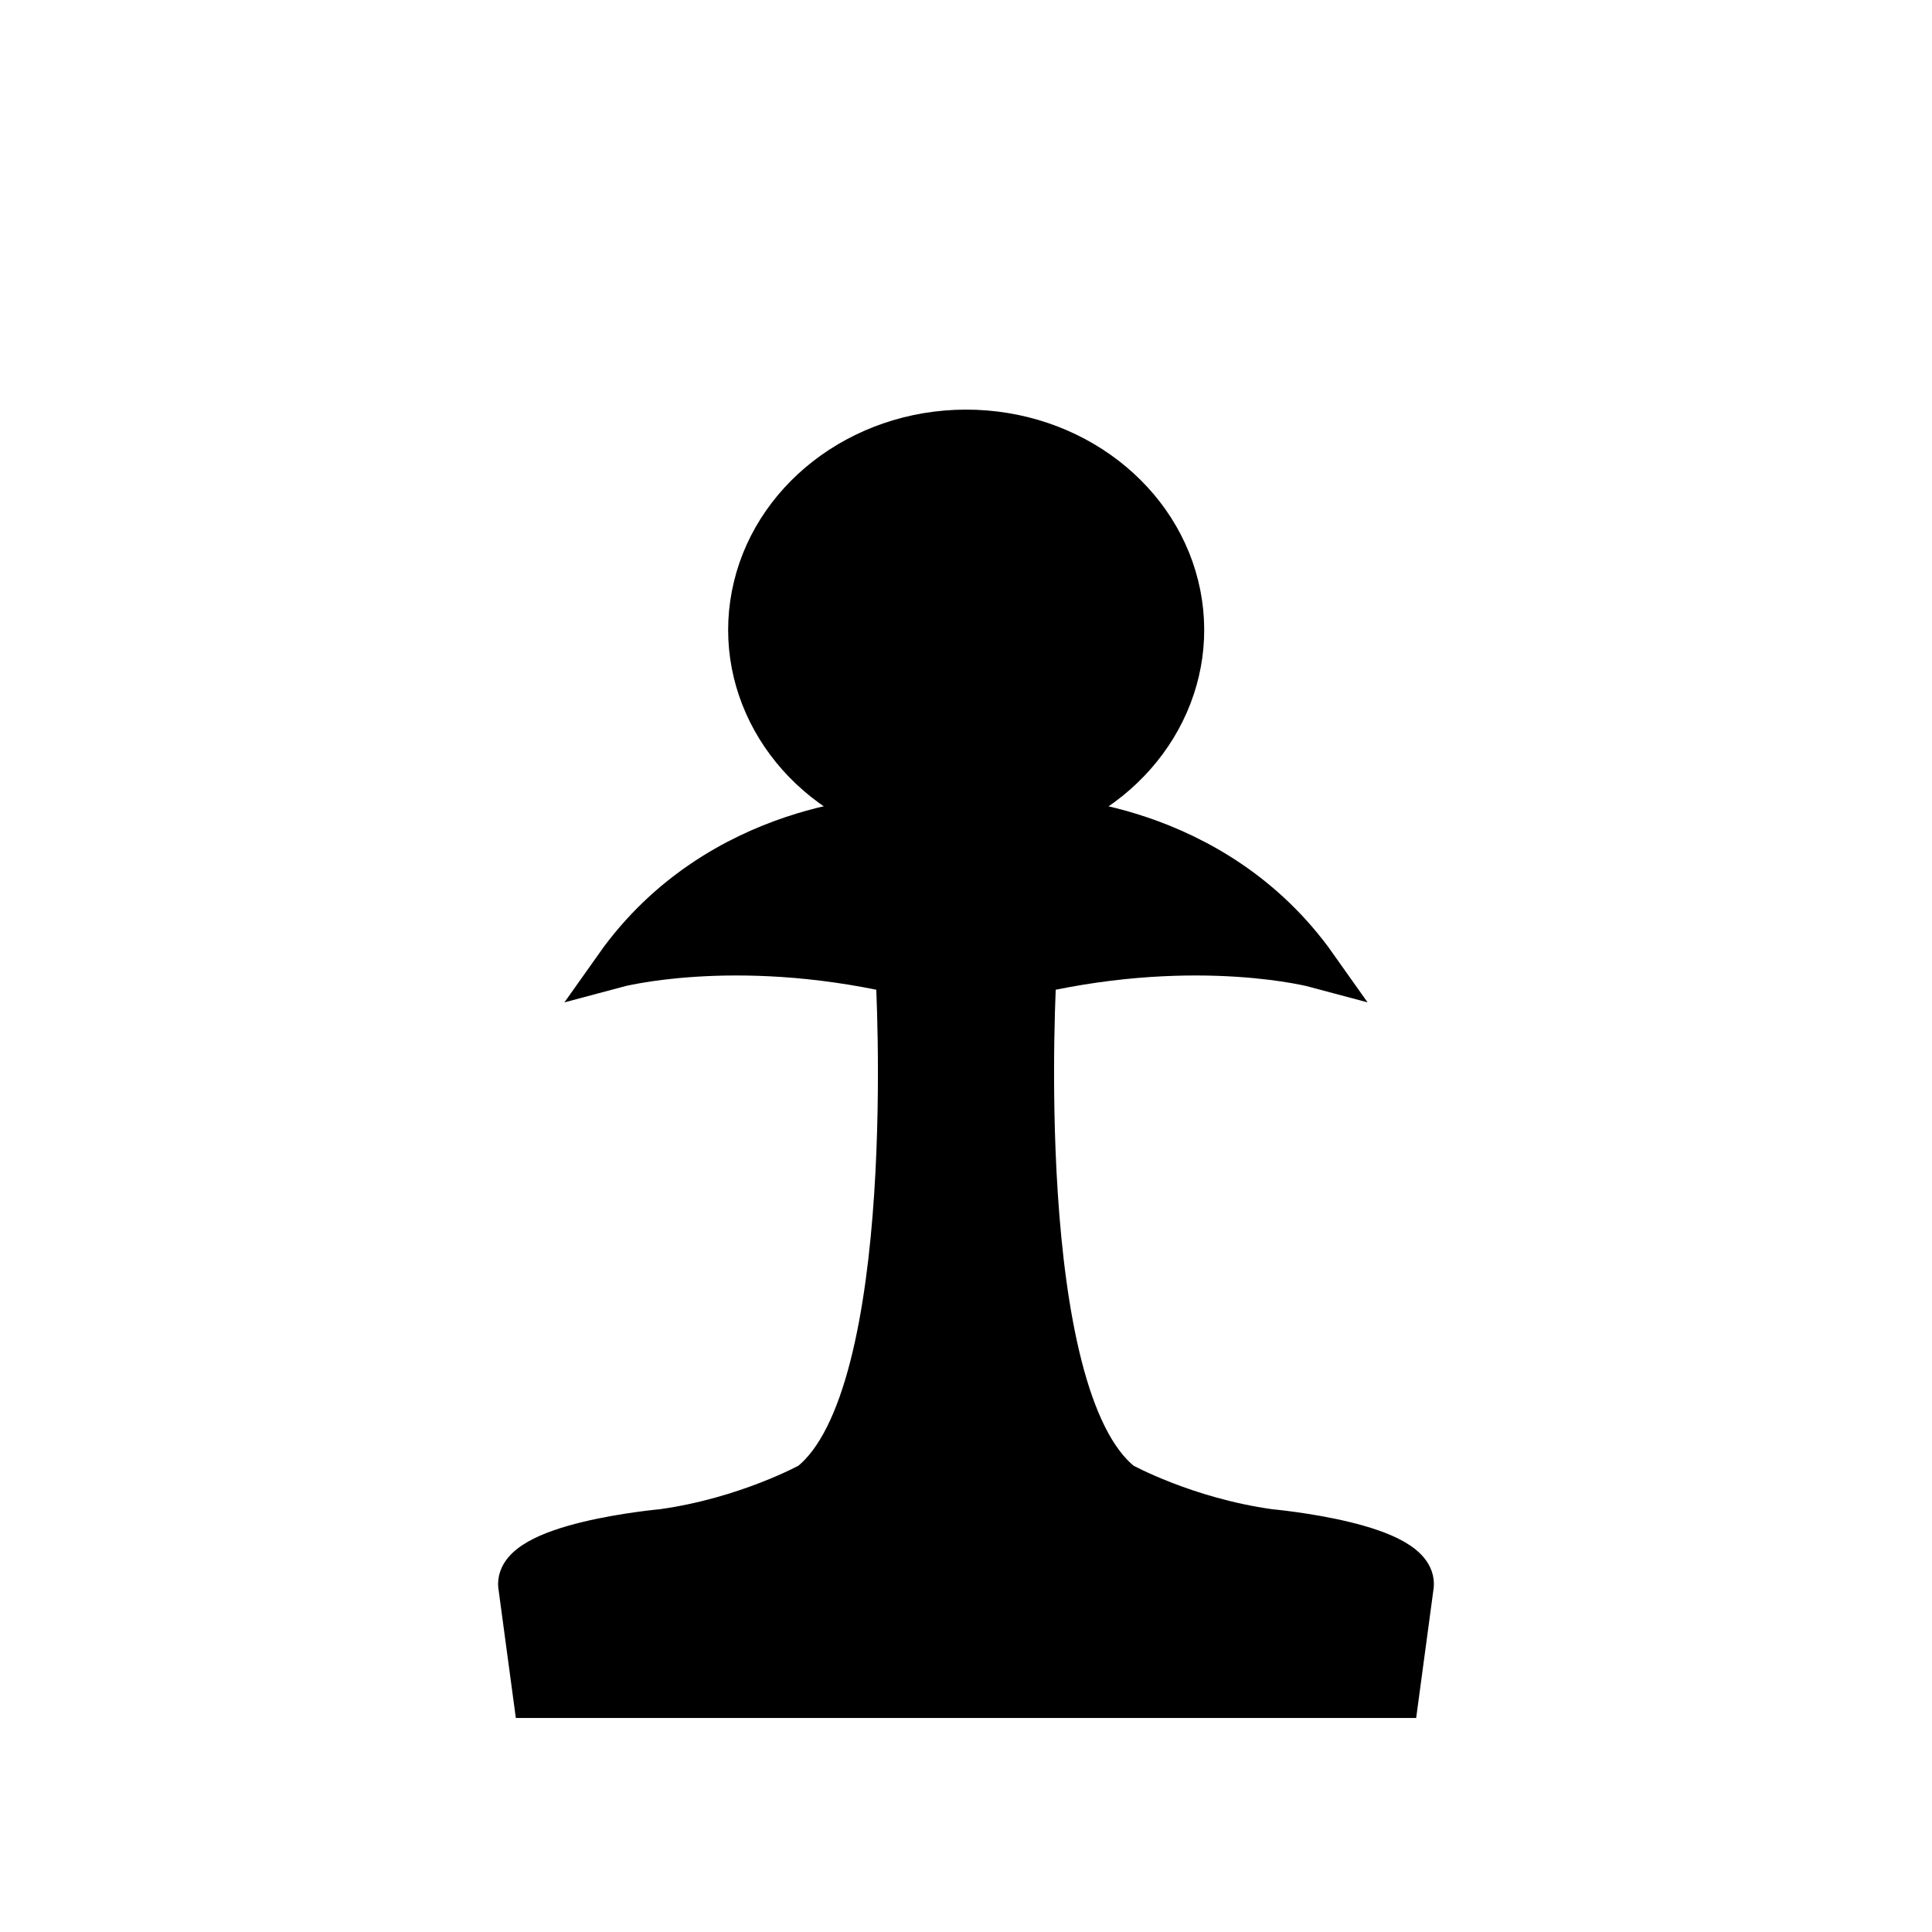
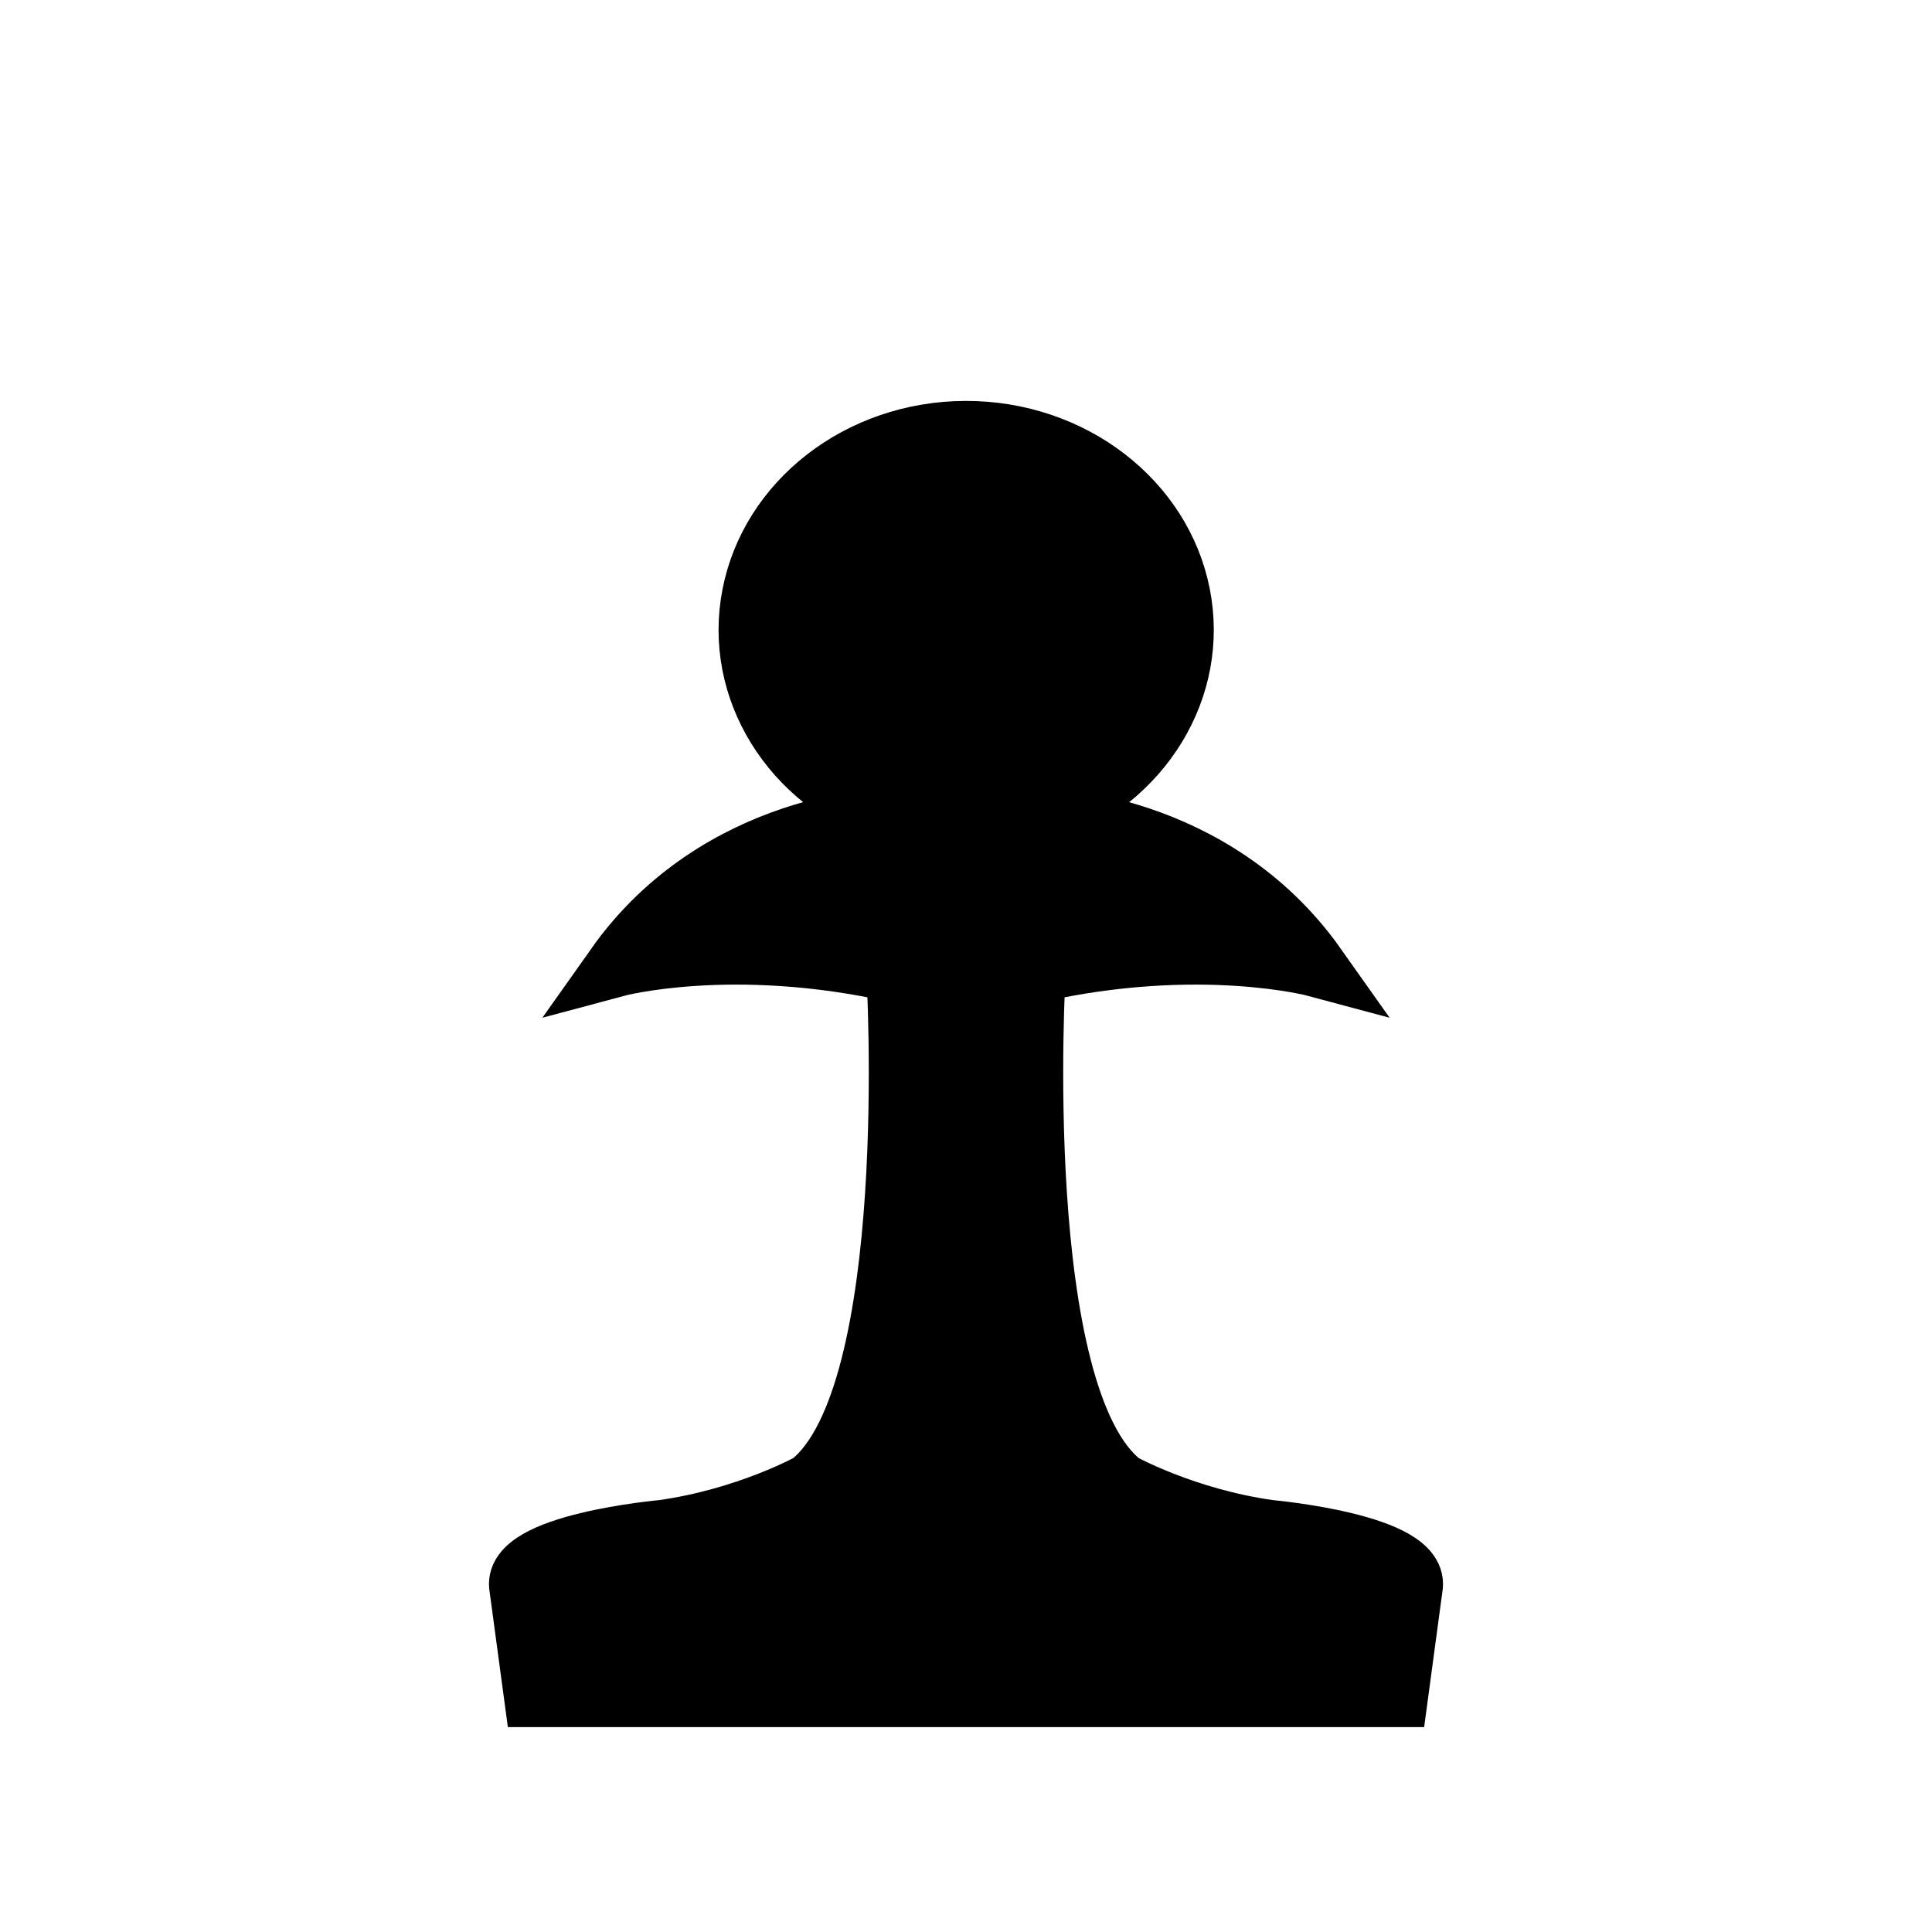
<svg xmlns="http://www.w3.org/2000/svg" width="64px" height="64px" id="svg3079" version="1.1">
  <defs id="defs3081" />
  <g id="layer1">
-     <path style="fill:none;stroke:#000000;stroke-width:1.412;stroke-linecap:butt;stroke-linejoin:miter;stroke-miterlimit:4;stroke-opacity:1;stroke-dasharray:none" d="m 32,56.204 -14.295,0 -0.485,-3.601 c -0.315,-1.454 4.722,-1.907 4.722,-1.907 2.798,-0.388 4.897,-1.551 4.897,-1.551 3.707,-2.909 2.868,-16.936 2.868,-16.936 -5.456,-1.228 -9.304,-0.194 -9.304,-0.194 3.428,-4.848 9.094,-4.913 9.094,-4.913" id="path2985" />
-     <path style="fill:none;stroke:#000000;stroke-width:1.412;stroke-linecap:butt;stroke-linejoin:miter;stroke-miterlimit:4;stroke-opacity:1;stroke-dasharray:none" d="m 32,56.204 14.295,0 0.485,-3.601 c 0.315,-1.454 -4.722,-1.907 -4.722,-1.907 -2.798,-0.388 -4.897,-1.551 -4.897,-1.551 -3.707,-2.909 -2.868,-16.936 -2.868,-16.936 5.456,-1.228 9.304,-0.194 9.304,-0.194 -3.428,-4.848 -9.094,-4.913 -9.094,-4.913" id="path2985-6" />
-     <path style="fill:none;stroke:#000000;stroke-width:37.557;stroke-linecap:butt;stroke-linejoin:miter;stroke-miterlimit:4;stroke-opacity:1;stroke-dasharray:none" id="path3125" d="m 288.35,424.545 a 181.031,184.858 0 1 1 127.211,-0.324" transform="matrix(0.03946023,0,0,0.03582684,18.13432,11.86105)" />
-     <path style="fill:#000000;stroke-width:30;stroke-miterlimit:4;stroke-dasharray:none" d="m 31.925,14.882 c -2.034,-0.026 -4.013,0.986 -5.181,2.503 -0.847,1.092 -1.282,2.444 -1.178,3.79 0.055,2.208 1.628,4.28 3.795,5.167 0.125,0.07 0.44,0.094 0.291,0.279 -0.172,0.304 -0.282,0.641 -0.195,0.986 -0.006,0.22 -0.468,0.102 -0.667,0.18 -2.411,0.308 -4.697,1.367 -6.417,2.951 -0.353,0.164 -0.293,0.485 0.124,0.344 1.452,-0.082 2.918,-0.06 4.365,0.042 1.168,0.132 2.324,0.34 3.468,0.582 0.122,2.241 0.134,4.488 0.049,6.731 -0.137,2.735 -0.369,5.502 -1.23,8.129 -0.398,1.092 -0.894,2.231 -1.84,3.018 -1.911,1.048 -4.095,1.614 -6.296,1.85 -0.989,0.173 -2.021,0.346 -2.893,0.833 -0.208,0.119 -0.3,0.324 -0.21,0.544 0.137,0.909 0.22,1.835 0.39,2.733 0.314,0.097 0.708,0.012 1.051,0.041 8.755,0 17.509,0 26.264,0 0.201,-0.122 0.111,-0.429 0.181,-0.628 0.098,-0.826 0.263,-1.655 0.306,-2.483 C 45.883,52.128 45.397,52.043 45.025,51.896 43.311,51.355 41.464,51.334 39.741,50.822 38.719,50.53 37.713,50.141 36.793,49.641 35.692,48.789 35.157,47.487 34.745,46.252 33.941,43.531 33.709,40.697 33.6,37.885 c -0.019,-2.045 -0.045,-4.094 0.057,-6.137 0.369,-0.182 0.847,-0.177 1.255,-0.285 2.198,-0.457 4.469,-0.522 6.711,-0.371 0.453,0.094 0.114,-0.301 -0.065,-0.414 -1.28,-1.167 -2.875,-2.041 -4.59,-2.532 -0.777,-0.204 -1.604,-0.366 -2.397,-0.446 -0.011,-0.405 0.009,-0.826 -0.222,-1.189 0.012,-0.1 0.254,-0.116 0.344,-0.192 1.036,-0.45 1.952,-1.129 2.597,-2.006 0.748,-1.016 1.233,-2.238 1.158,-3.48 0.051,-1.311 -0.482,-2.609 -1.337,-3.64 -1.224,-1.445 -3.178,-2.395 -5.186,-2.31 z" id="path3888" />
-     <path style="fill:#000000;stroke-width:30;stroke-miterlimit:4;stroke-dasharray:none" d="m 31.986,55.973 c -0.041,0.006 -0.076,0.037 -0.082,0.075 -0.003,0.022 -7.46e-4,0.045 -0.002,0.068 3.7e-5,0.191 -2.41e-4,0.383 1.5e-4,0.574 2.48e-4,0.038 0.03,0.074 0.07,0.085 0.041,0.012 0.09,-0.005 0.112,-0.039 0.013,-0.019 0.016,-0.042 0.015,-0.064 1.95e-4,-0.204 3.91e-4,-0.408 -1.43e-4,-0.612 -0.002,-0.036 -0.028,-0.069 -0.064,-0.081 -0.015,-0.006 -0.032,-0.007 -0.048,-0.005 z" id="path3890" />
-     <path style="fill:#000000;stroke-width:30;stroke-miterlimit:4;stroke-dasharray:none" d="m 30.443,54.899 c -0.038,0.004 -0.072,0.031 -0.082,0.065 -0.007,0.023 -0.003,0.046 -0.004,0.07 4.4e-5,0.449 -9.8e-5,0.897 5.3e-5,1.346 -5.3e-5,0.039 0.03,0.075 0.07,0.086 0.024,0.007 0.05,0.003 0.075,0.004 1.005,-4.2e-5 2.009,9e-5 3.014,-4.9e-5 0.042,4.9e-5 0.082,-0.028 0.093,-0.065 0.007,-0.023 0.003,-0.046 0.004,-0.07 -1.96e-4,-0.449 -2.48e-4,-0.898 -5.86e-4,-1.347 4.6e-5,-0.039 -0.03,-0.075 -0.07,-0.086 -0.024,-0.006 -0.05,-0.003 -0.075,-0.004 -1.004,3.5e-5 -2.009,-9.7e-5 -3.013,4.1e-5 -0.004,1.82e-4 -0.007,3.62e-4 -0.011,5.69e-4 z" id="path3892" />
-     <path style="fill:#000000;stroke-width:30;stroke-miterlimit:4;stroke-dasharray:none" d="m 31.33,56.64 0,-0.242 0.765,0 0.765,0 0,0.242 0,0.242 -0.43,0 -0.43,0 0,-0.052 c 0,-0.034 -1.96e-4,-0.052 -5.42e-4,-0.052 -3.45e-4,0 -5.4e-4,0.018 -5.4e-4,0.052 l 0,0.052 -0.335,0 -0.335,0 0,-0.242 z" id="path3900" />
-     <path style="fill:#000000;stroke-width:30;stroke-miterlimit:4;stroke-dasharray:none" d="" id="path3902" />
+     <path style="fill:#000000;stroke:#000000;stroke-width:2.017;stroke-linecap:butt;stroke-linejoin:miter;stroke-miterlimit:4;stroke-opacity:1;stroke-dasharray:none;fill-opacity:1" d="m 32,56.204 -14.295,0 -0.485,-3.601 c -0.315,-1.454 4.722,-1.907 4.722,-1.907 2.798,-0.388 4.897,-1.551 4.897,-1.551 3.707,-2.909 2.868,-16.936 2.868,-16.936 -5.456,-1.228 -9.304,-0.194 -9.304,-0.194 3.428,-4.848 9.094,-4.913 9.094,-4.913" id="path2985" />
+     <path style="fill:#000000;stroke:#000000;stroke-width:2.017;stroke-linecap:butt;stroke-linejoin:miter;stroke-miterlimit:4;stroke-opacity:1;stroke-dasharray:none;fill-opacity:1" d="m 32,56.204 14.295,0 0.485,-3.601 c 0.315,-1.454 -4.722,-1.907 -4.722,-1.907 -2.798,-0.388 -4.897,-1.551 -4.897,-1.551 -3.707,-2.909 -2.868,-16.936 -2.868,-16.936 5.456,-1.228 9.304,-0.194 9.304,-0.194 -3.428,-4.848 -9.094,-4.913 -9.094,-4.913" id="path2985-6" />
+     <path style="fill:none;stroke:#000000;stroke-width:53.644;stroke-linecap:butt;stroke-linejoin:miter;stroke-miterlimit:4;stroke-opacity:1;stroke-dasharray:none" id="path3125" d="m 288.35,424.545 a 181.031,184.858 0 1 1 127.211,-0.324" transform="matrix(0.03946023,0,0,0.03582684,18.13432,11.86105)" />
+     <path style="fill:#00d700;stroke-width:2.017;stroke-miterlimit:4;stroke-dasharray:none;fill-opacity:1" d="m 31.925,14.882 c -2.034,-0.026 -4.013,0.986 -5.181,2.503 -0.847,1.092 -1.282,2.444 -1.178,3.79 0.055,2.208 1.628,4.28 3.795,5.167 0.125,0.07 0.44,0.094 0.291,0.279 -0.172,0.304 -0.282,0.641 -0.195,0.986 -0.006,0.22 -0.468,0.102 -0.667,0.18 -2.411,0.308 -4.697,1.367 -6.417,2.951 -0.353,0.164 -0.293,0.485 0.124,0.344 1.452,-0.082 2.918,-0.06 4.365,0.042 1.168,0.132 2.324,0.34 3.468,0.582 0.122,2.241 0.134,4.488 0.049,6.731 -0.137,2.735 -0.369,5.502 -1.23,8.129 -0.398,1.092 -0.894,2.231 -1.84,3.018 -1.911,1.048 -4.095,1.614 -6.296,1.85 -0.989,0.173 -2.021,0.346 -2.893,0.833 -0.208,0.119 -0.3,0.324 -0.21,0.544 0.137,0.909 0.22,1.835 0.39,2.733 0.314,0.097 0.708,0.012 1.051,0.041 8.755,0 17.509,0 26.264,0 0.201,-0.122 0.111,-0.429 0.181,-0.628 0.098,-0.826 0.263,-1.655 0.306,-2.483 C 45.883,52.128 45.397,52.043 45.025,51.896 43.311,51.355 41.464,51.334 39.741,50.822 38.719,50.53 37.713,50.141 36.793,49.641 35.692,48.789 35.157,47.487 34.745,46.252 33.941,43.531 33.709,40.697 33.6,37.885 c -0.019,-2.045 -0.045,-4.094 0.057,-6.137 0.369,-0.182 0.847,-0.177 1.255,-0.285 2.198,-0.457 4.469,-0.522 6.711,-0.371 0.453,0.094 0.114,-0.301 -0.065,-0.414 -1.28,-1.167 -2.875,-2.041 -4.59,-2.532 -0.777,-0.204 -1.604,-0.366 -2.397,-0.446 -0.011,-0.405 0.009,-0.826 -0.222,-1.189 0.012,-0.1 0.254,-0.116 0.344,-0.192 1.036,-0.45 1.952,-1.129 2.597,-2.006 0.748,-1.016 1.233,-2.238 1.158,-3.48 0.051,-1.311 -0.482,-2.609 -1.337,-3.64 -1.224,-1.445 -3.178,-2.395 -5.186,-2.31 z" id="path3888" />
+     <path style="fill:#000000;stroke-width:2.017;stroke-miterlimit:4;stroke-dasharray:none" d="m 31.986,55.973 c -0.041,0.006 -0.076,0.037 -0.082,0.075 -0.003,0.022 -7.46e-4,0.045 -0.002,0.068 3.7e-5,0.191 -2.41e-4,0.383 1.5e-4,0.574 2.48e-4,0.038 0.03,0.074 0.07,0.085 0.041,0.012 0.09,-0.005 0.112,-0.039 0.013,-0.019 0.016,-0.042 0.015,-0.064 1.95e-4,-0.204 3.91e-4,-0.408 -1.43e-4,-0.612 -0.002,-0.036 -0.028,-0.069 -0.064,-0.081 -0.015,-0.006 -0.032,-0.007 -0.048,-0.005 z" id="path3890" />
+     <path style="fill:#000000;stroke-width:2.017;stroke-miterlimit:4;stroke-dasharray:none" d="m 31.33,56.64 0,-0.242 0.765,0 0.765,0 0,0.242 0,0.242 -0.43,0 -0.43,0 0,-0.052 c 0,-0.034 -1.96e-4,-0.052 -5.42e-4,-0.052 -3.45e-4,0 -5.4e-4,0.018 -5.4e-4,0.052 l 0,0.052 -0.335,0 -0.335,0 0,-0.242 z" id="path3900" />
+     <path style="fill:#000000;stroke-width:2.017;stroke-miterlimit:4;stroke-dasharray:none" d="" id="path3902" />
+     <path style="fill:#000000;stroke:#000000;stroke-width:0.5;stroke-linecap:butt;stroke-linejoin:miter;stroke-opacity:1;stroke-miterlimit:4;stroke-dasharray:none;fill-opacity:1" d="m 24.749,20.352 0.9,-2.636 1.8,-2.443 3.793,-1.157 4.05,0.643 3.278,2.893 0.45,4.178 -0.964,2.571 -2.314,2.314 0,0.514 4.307,1.221 3.664,3.343 -4.757,-0.064 -4.757,0.579 0.193,8.357 1.8,7.007 2.314,2.378 7.907,1.671 0.321,1.607 -0.9,3.214 -27.963,-0.386 c 0,0 -1.35,-3.793 -0.643,-4.243 0.707,-0.45 0.707,-0.386 0.707,-0.386 l 5.85,-1.221 3.921,-1.864 1.35,-4.114 0.771,-12.214 -7.585,-0.514 -1.993,0.257 3.278,-3.15 5.078,-1.864 -3.214,-3.021 z" id="path4502" />
  </g>
</svg>
